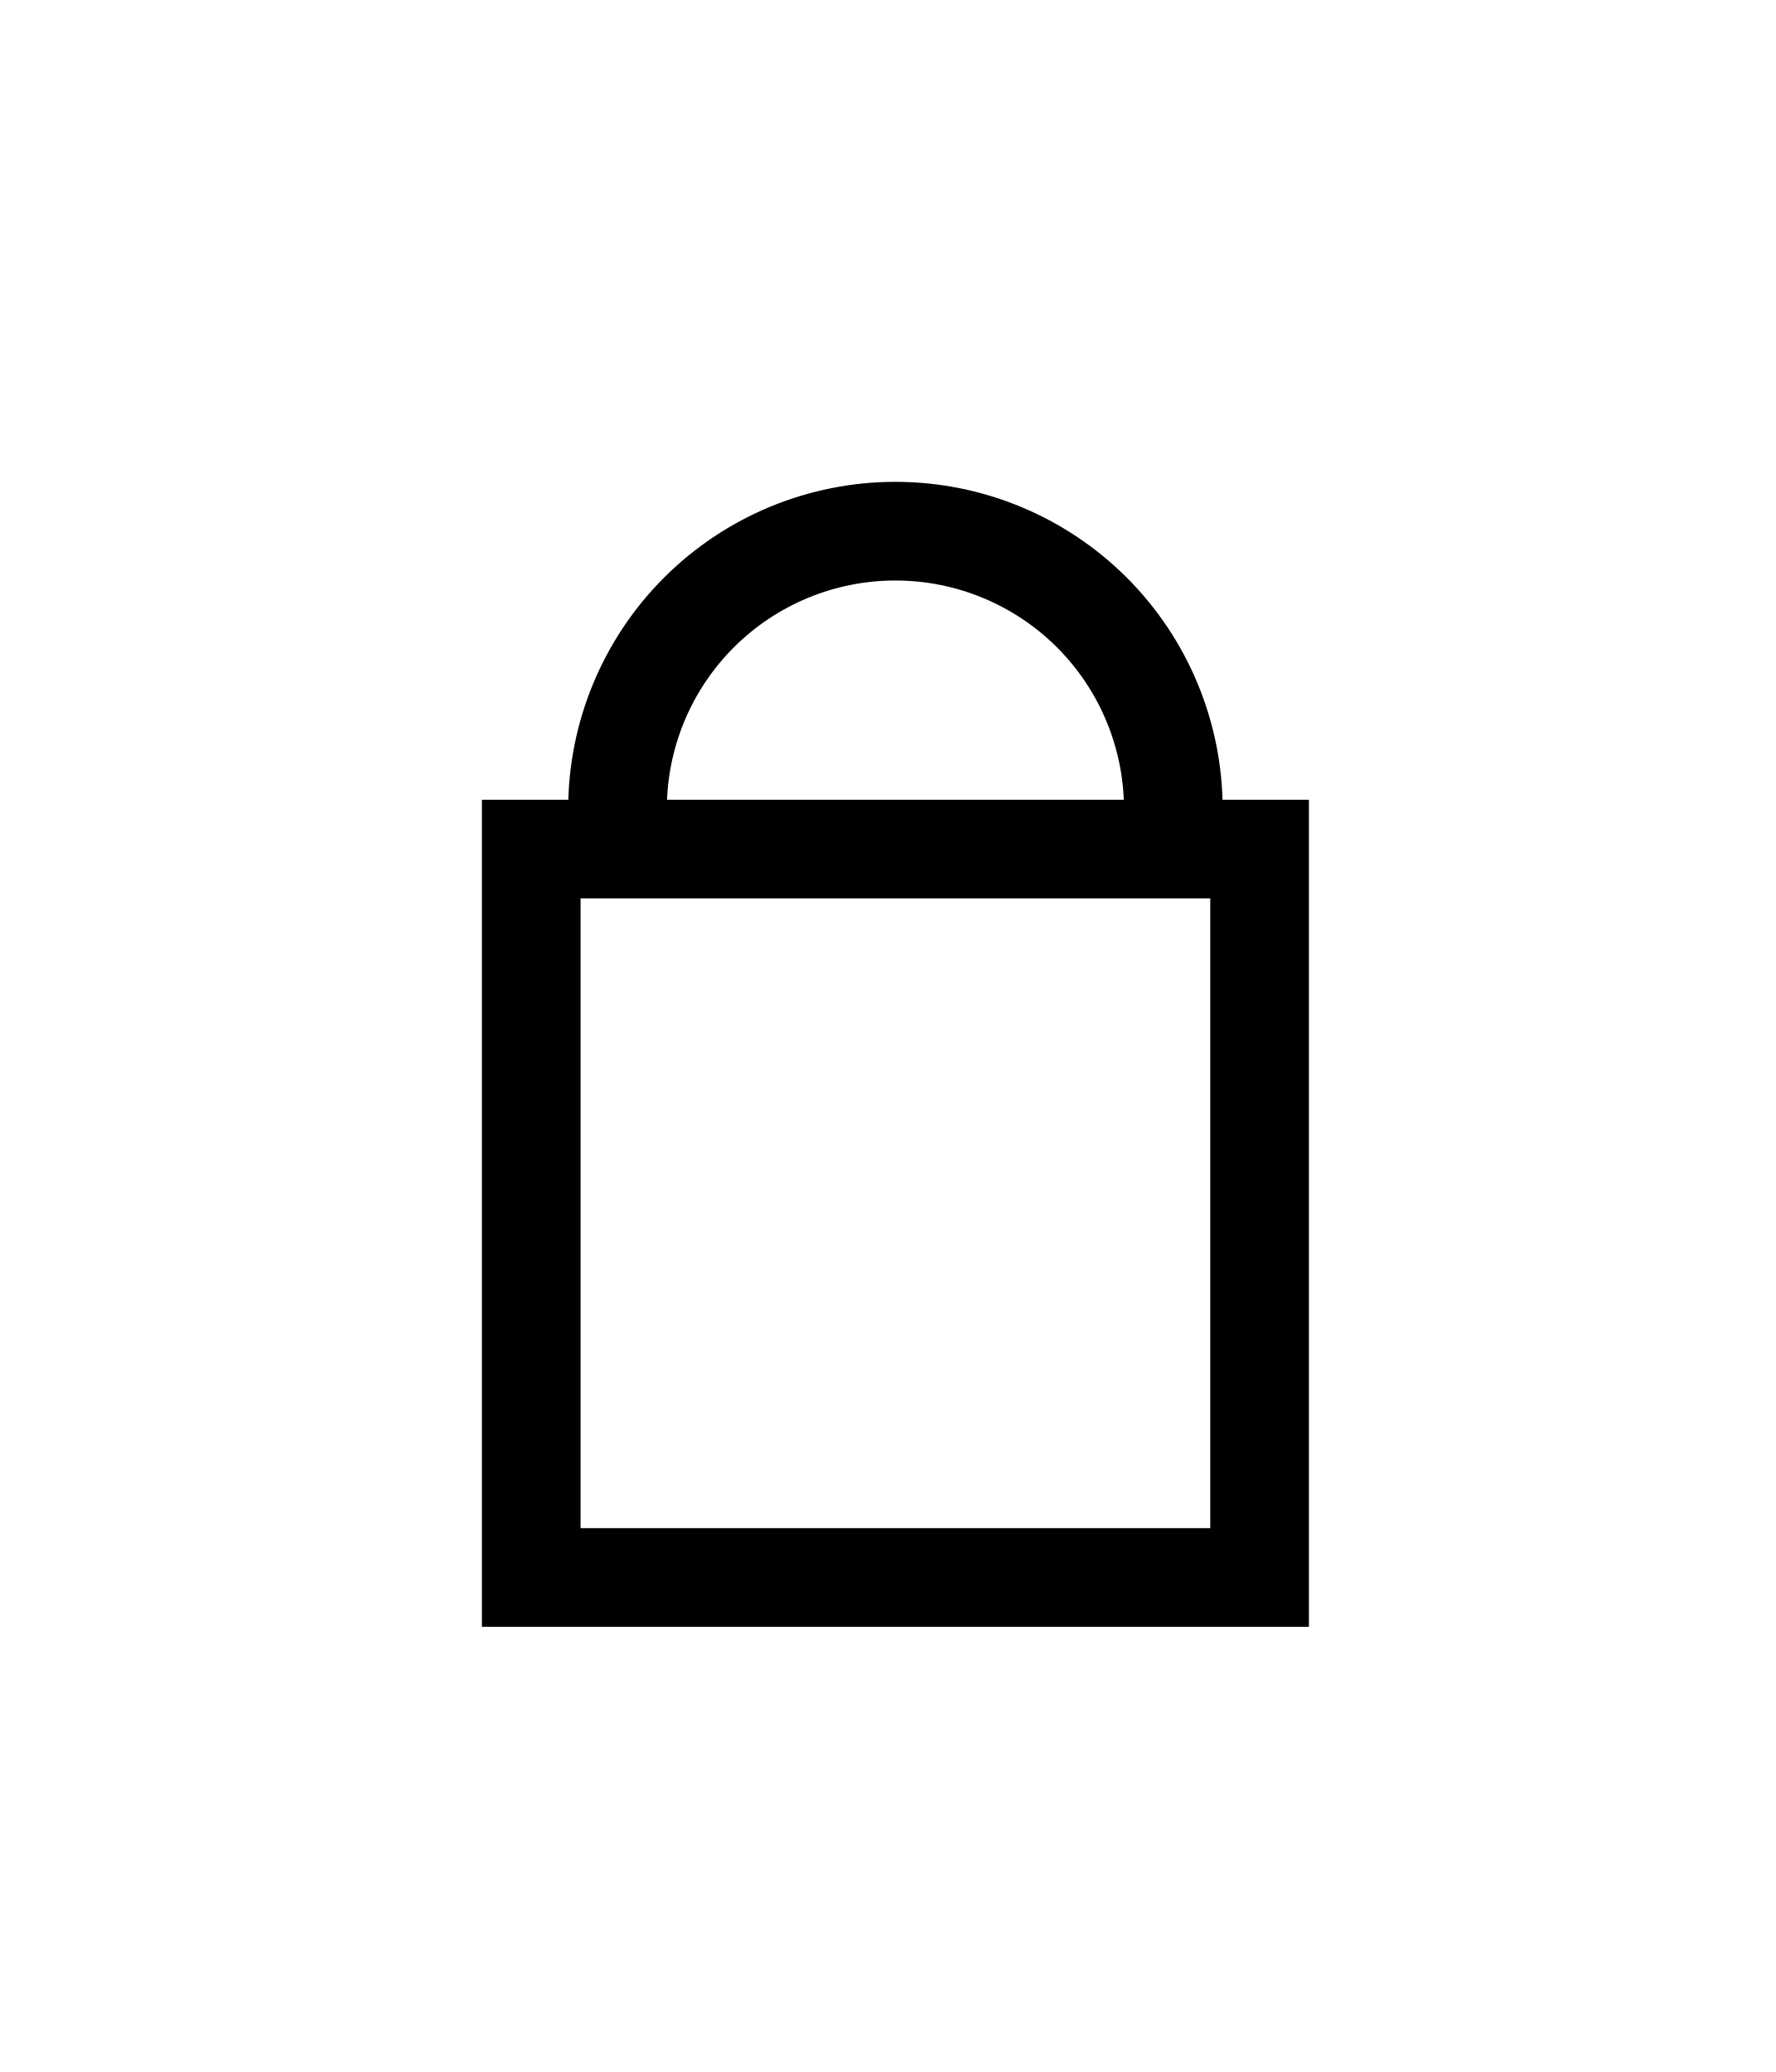
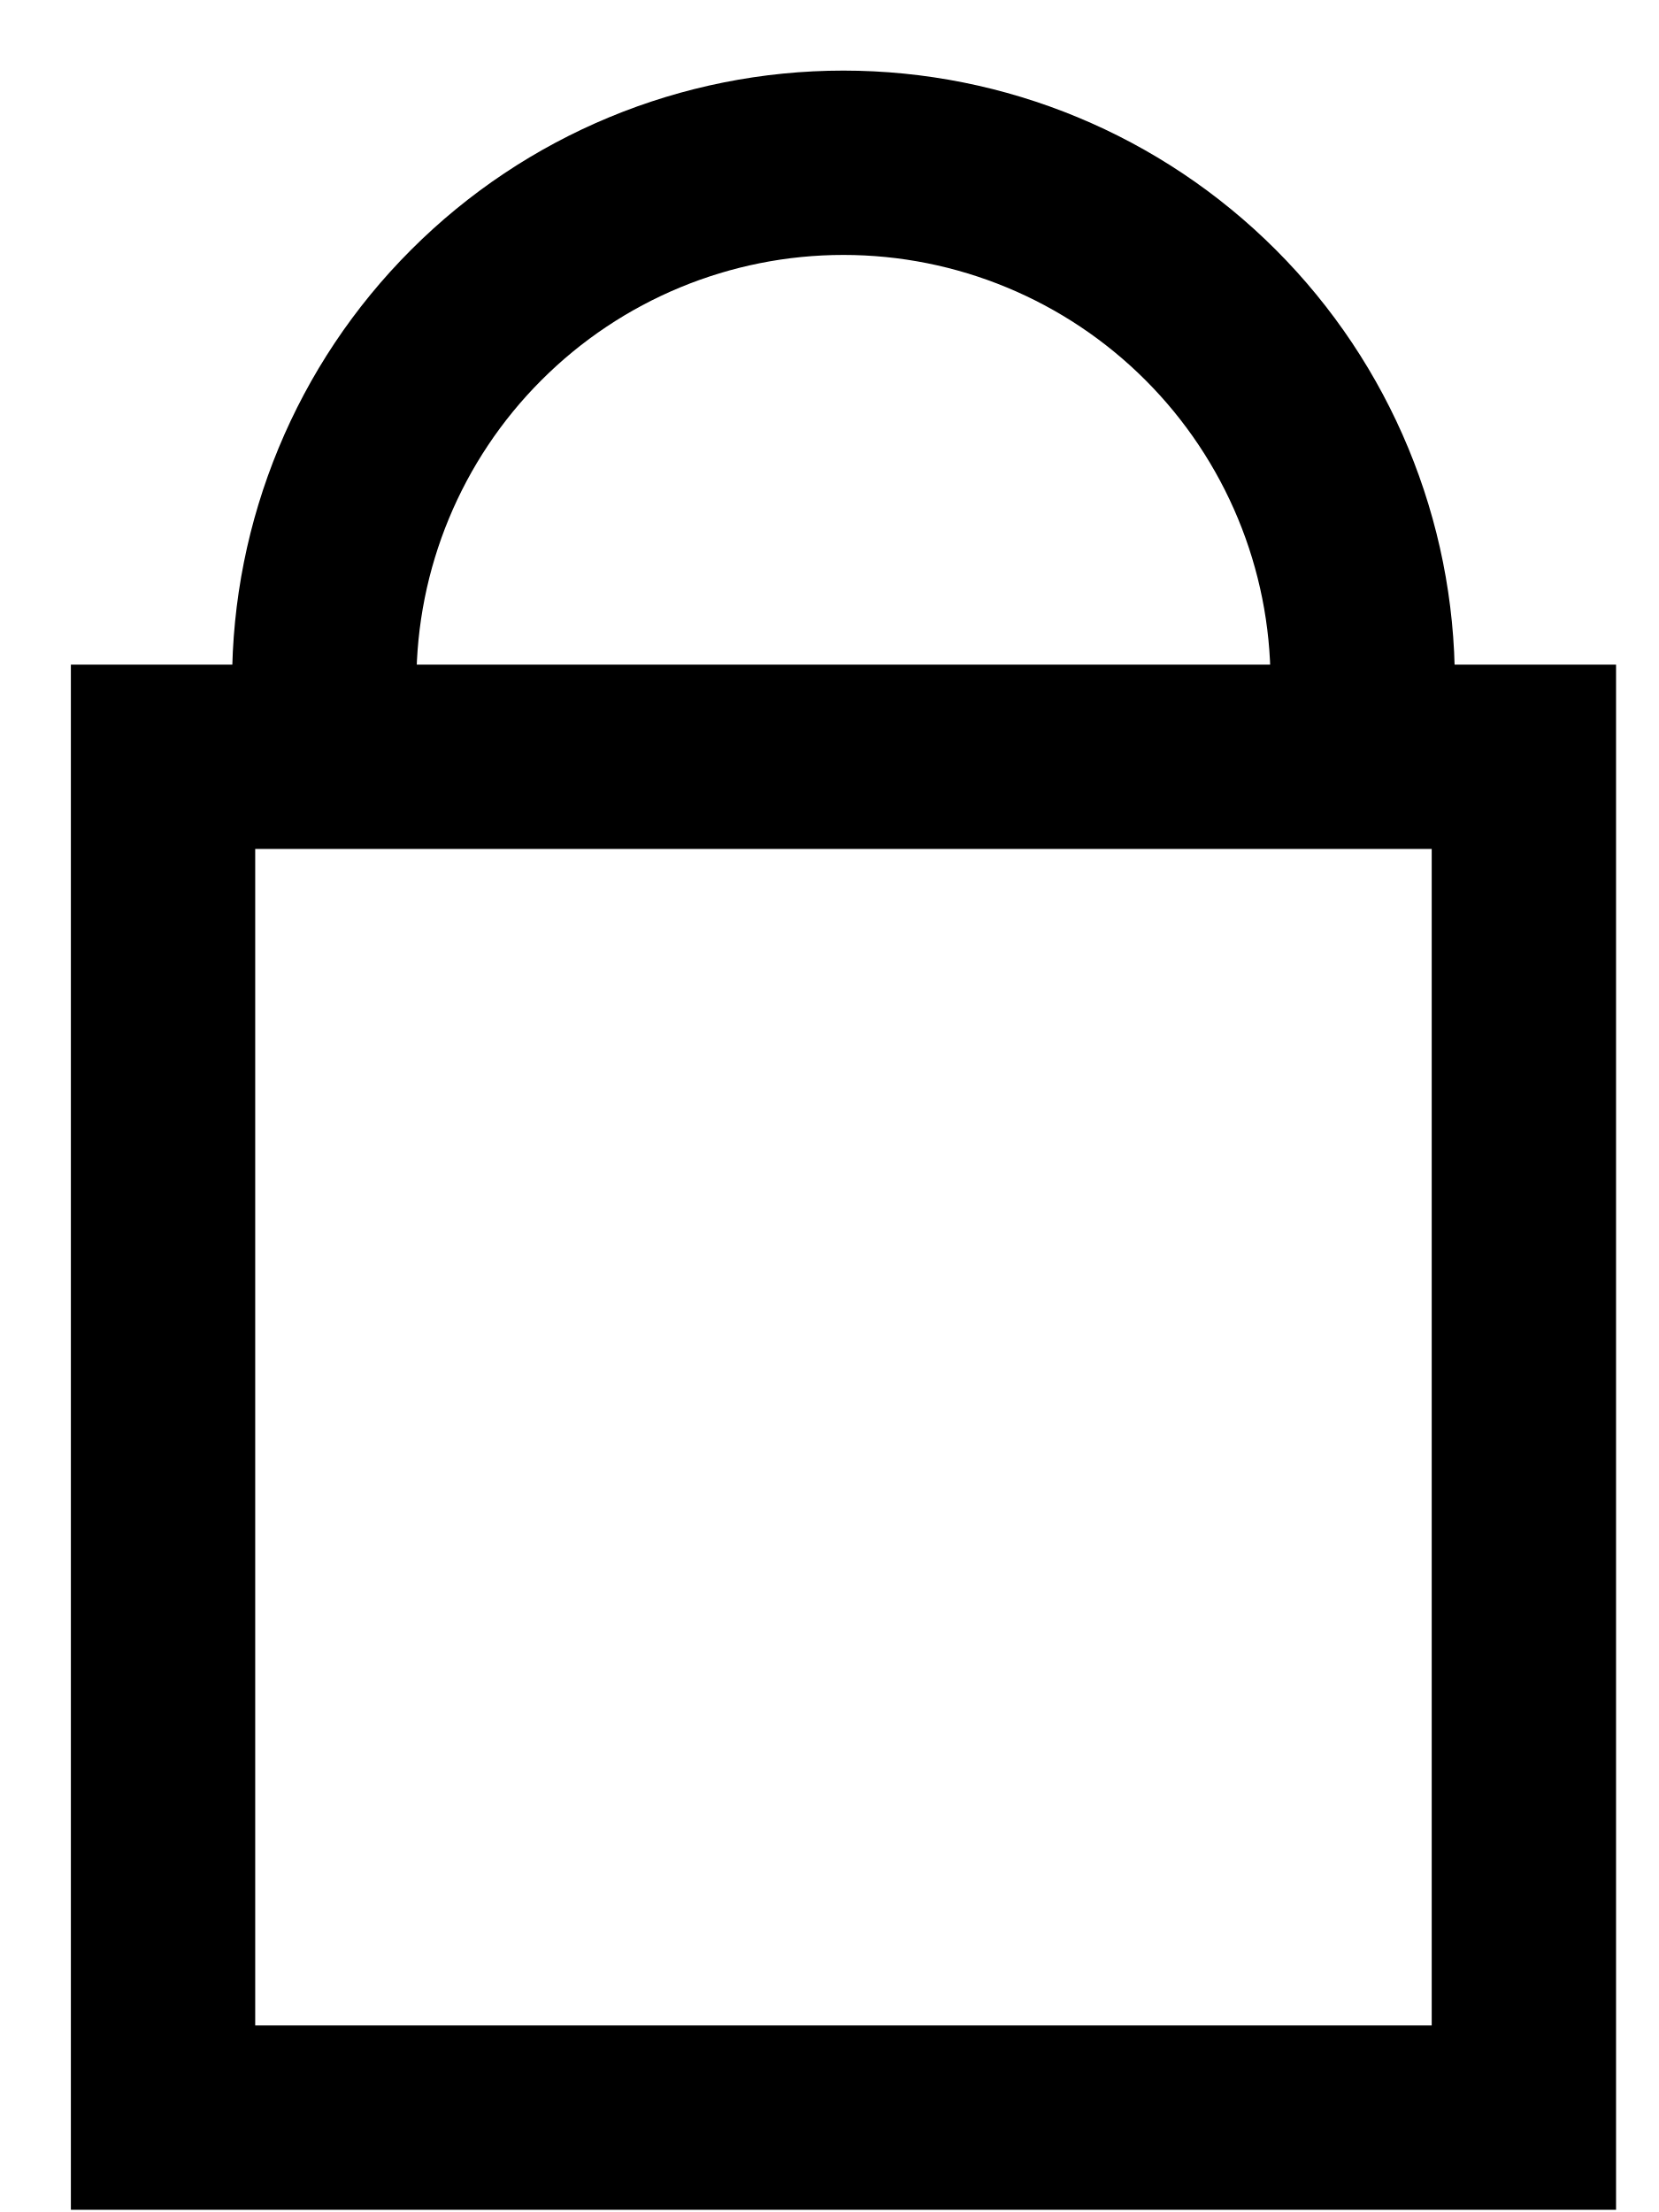
- <svg xmlns="http://www.w3.org/2000/svg" width="36" height="42" viewBox="0 0 36 42" fill="none">
-   <path d="M12.518 16.4C12.518 14.906 13.111 13.473 14.168 12.416C15.224 11.36 16.657 10.767 18.151 10.767C19.645 10.767 21.078 11.36 22.135 12.416C23.191 13.473 23.785 14.906 23.785 16.4" stroke="black" stroke-width="2" stroke-miterlimit="20" />
-   <path d="M25.534 31.976H10.769V17.211H25.534V31.976Z" stroke="black" stroke-width="2" stroke-miterlimit="20" />
+ <svg xmlns="http://www.w3.org/2000/svg" width="18" height="24" viewBox="0 0 18 24" fill="none">
+   <path d="M3.518 7.4C3.518 5.906 4.111 4.473 5.168 3.417C6.224 2.36 7.657 1.766 9.151 1.766C10.646 1.766 12.078 2.36 13.135 3.417C14.191 4.473 14.785 5.906 14.785 7.4" stroke="black" stroke-width="2" stroke-miterlimit="20" />
+   <path d="M16.534 22.976H1.769V8.211H16.534V22.976Z" stroke="black" stroke-width="2" stroke-miterlimit="20" />
</svg>
